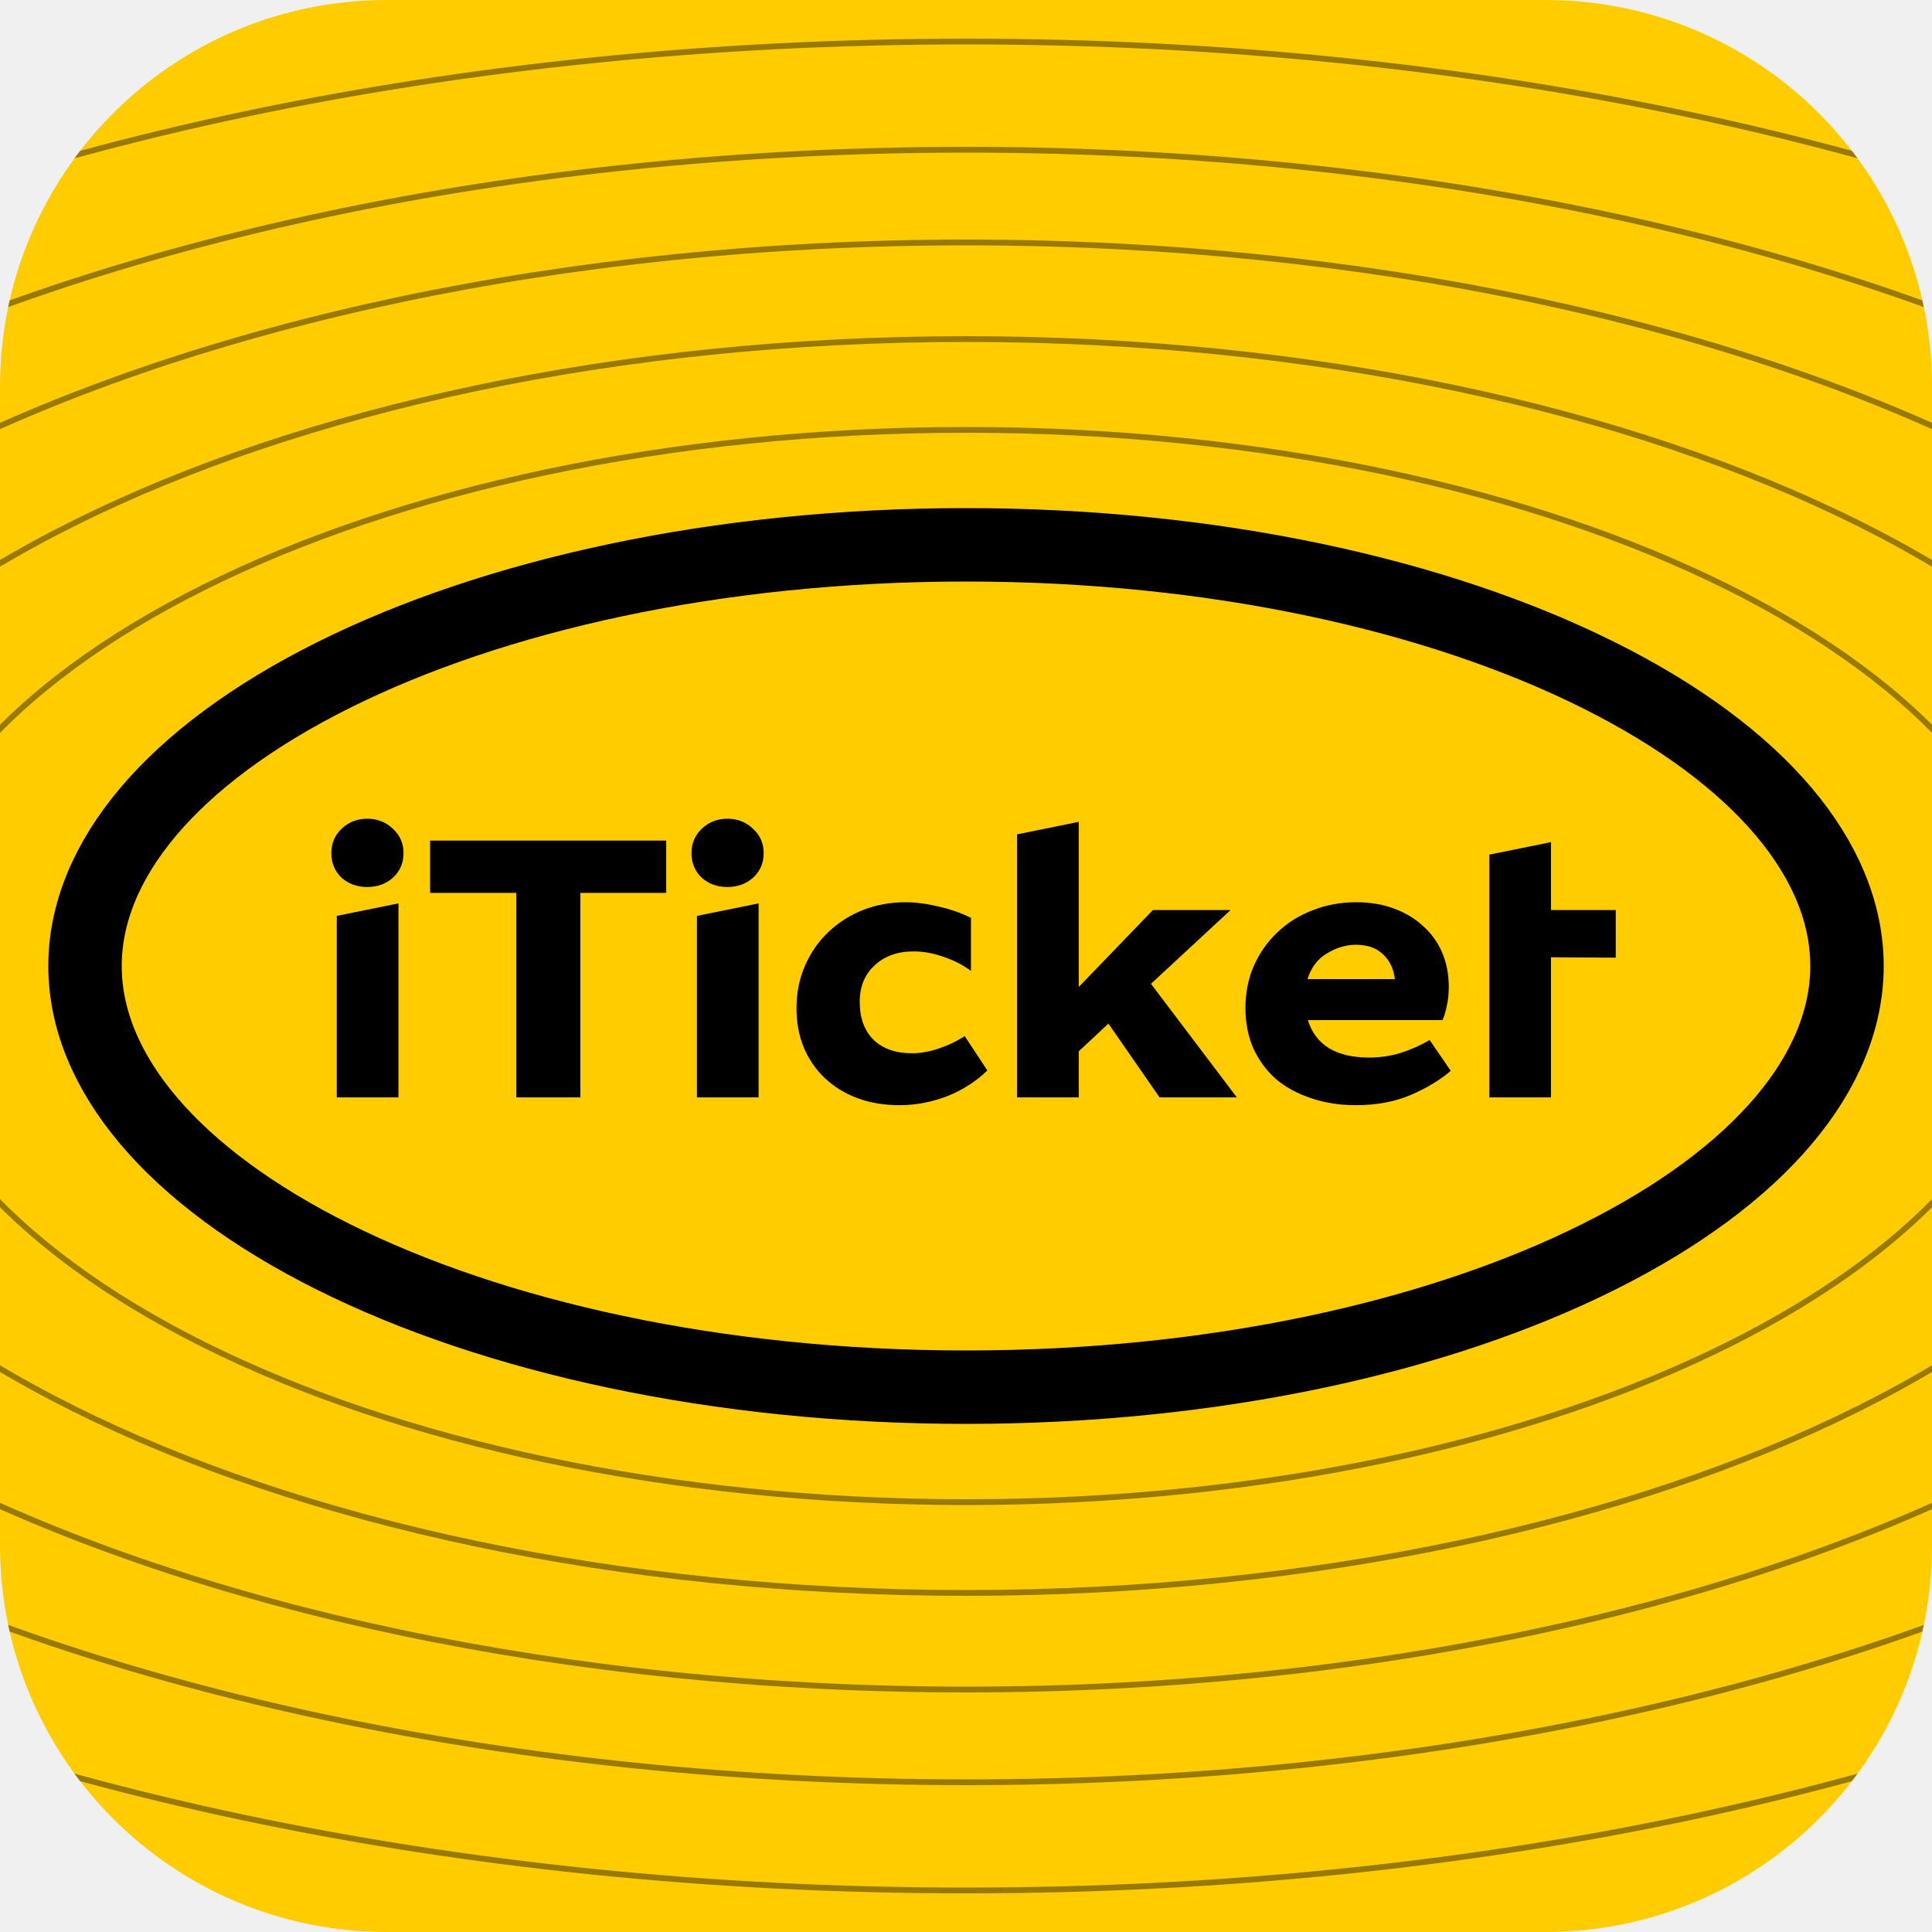
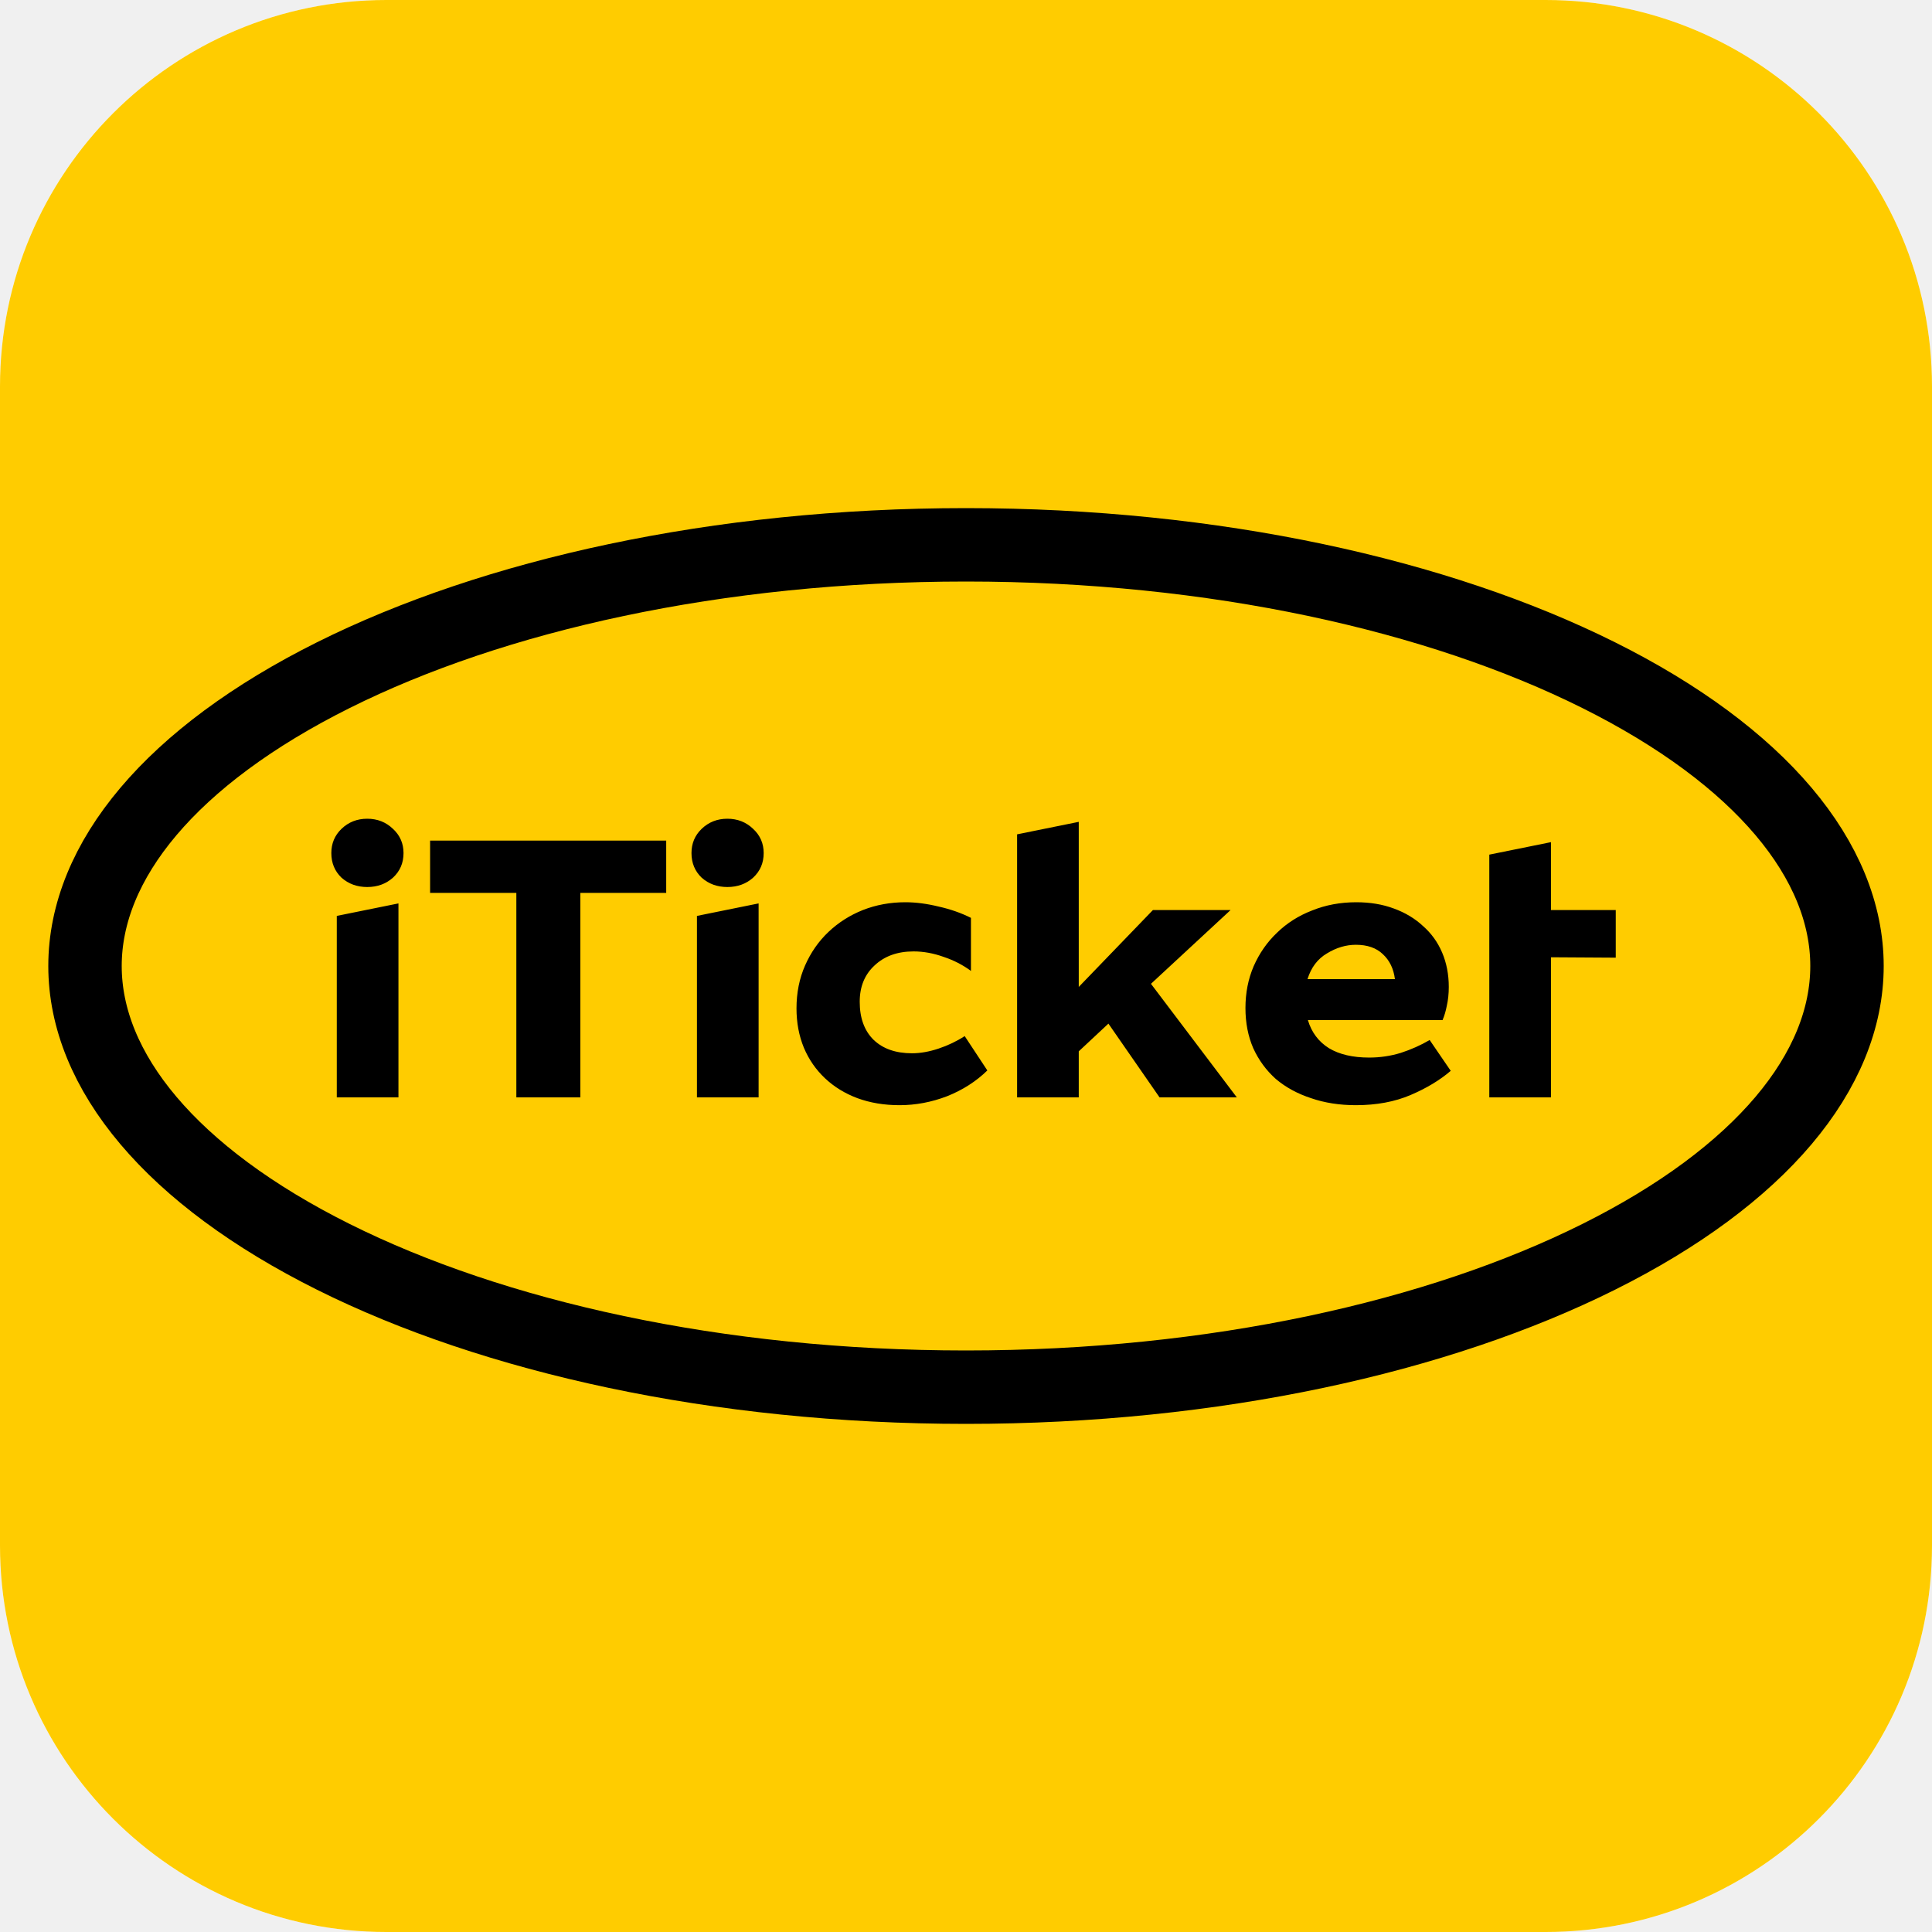
<svg xmlns="http://www.w3.org/2000/svg" width="1000" height="1000" viewBox="0 0 1000 1000" fill="none">
-   <g clip-path="url(#clip0_101_37)">
+   <g clip-path="url(#clip0_101_196)">
    <rect width="1000" height="1000" rx="200" fill="white" />
    <rect width="1000" height="1000" fill="#FFCC00" />
    <path d="M956 500C956 554.351 911.346 608.695 827.393 650.583C744.588 691.899 628.863 718 500 718C371.137 718 255.412 691.899 172.607 650.583C88.654 608.695 44 554.351 44 500C44 445.649 88.654 391.305 172.607 349.417C255.412 308.101 371.137 282 500 282C628.863 282 744.588 308.101 827.393 349.417C911.346 391.305 956 445.649 956 500Z" stroke="black" stroke-width="38" />
-     <path d="M1057.5 500C1057.5 576.168 995.604 645.531 894.603 695.941C793.693 746.305 654.182 777.5 500 777.5C345.818 777.5 206.307 746.305 105.397 695.941C4.397 645.531 -57.5 576.168 -57.5 500C-57.5 423.832 4.397 354.469 105.397 304.059C206.307 253.695 345.818 222.5 500 222.5C654.182 222.5 793.693 253.695 894.603 304.059C995.604 354.469 1057.5 423.832 1057.5 500Z" stroke="black" stroke-opacity="0.4" stroke-width="3" />
-     <path d="M1152.5 500C1152.5 589.146 1079.97 670.259 961.779 729.174C843.677 788.045 680.415 824.5 500 824.5C319.585 824.5 156.323 788.045 38.221 729.174C-79.972 670.259 -152.5 589.146 -152.5 500C-152.5 410.854 -79.972 329.741 38.221 270.826C156.323 211.955 319.585 175.5 500 175.5C680.415 175.5 843.677 211.955 961.779 270.826C1079.97 329.741 1152.5 410.854 1152.5 500Z" stroke="black" stroke-opacity="0.4" stroke-width="3" />
-     <path d="M1251.5 500C1251.5 602.954 1167.89 696.567 1031.78 764.53C895.764 832.448 707.753 874.5 500 874.5C292.247 874.5 104.236 832.448 -31.781 764.53C-167.889 696.567 -251.5 602.954 -251.5 500C-251.5 397.046 -167.889 303.433 -31.781 235.47C104.236 167.552 292.247 125.5 500 125.5C707.753 125.5 895.764 167.552 1031.78 235.47C1167.89 303.433 1251.5 397.046 1251.5 500Z" stroke="black" stroke-opacity="0.4" stroke-width="3" />
-     <path d="M1347.5 500C1347.5 616.209 1253.14 721.822 1099.66 798.471C946.274 875.076 734.263 922.5 500 922.5C265.737 922.5 53.726 875.076 -99.663 798.471C-253.143 721.822 -347.5 616.209 -347.5 500C-347.5 383.791 -253.143 278.178 -99.663 201.529C53.726 124.924 265.737 77.5 500 77.5C734.263 77.5 946.274 124.924 1099.66 201.529C1253.14 278.178 1347.5 383.791 1347.5 500Z" stroke="black" stroke-opacity="0.4" stroke-width="3" />
-     <path d="M1459.5 500C1459.5 631.673 1352.61 751.286 1178.86 838.069C1005.2 924.808 765.191 978.5 500 978.5C234.809 978.5 -5.202 924.808 -178.859 838.069C-352.607 751.286 -459.5 631.673 -459.5 500C-459.5 368.327 -352.607 248.714 -178.859 161.931C-5.202 75.192 234.809 21.5 500 21.5C765.191 21.5 1005.2 75.192 1178.86 161.931C1352.61 248.714 1459.5 368.327 1459.5 500Z" stroke="black" stroke-opacity="0.4" stroke-width="3" />
    <path d="M190.078 459.122C184.826 459.122 180.382 457.506 176.746 454.274C173.244 450.907 171.494 446.665 171.494 441.548C171.494 436.565 173.244 432.391 176.746 429.024C180.382 425.523 184.826 423.772 190.078 423.772C195.33 423.772 199.774 425.523 203.41 429.024C207.046 432.391 208.864 436.565 208.864 441.548C208.864 446.665 207.046 450.907 203.41 454.274C199.774 457.506 195.33 459.122 190.078 459.122ZM174.322 474.07L206.238 467.606V568H174.322V474.07ZM222.617 462.152V435.084H344.827V462.152H300.387V568H267.259V462.152H222.617ZM376.494 459.122C371.242 459.122 366.798 457.506 363.162 454.274C359.66 450.907 357.91 446.665 357.91 441.548C357.91 436.565 359.66 432.391 363.162 429.024C366.798 425.523 371.242 423.772 376.494 423.772C381.746 423.772 386.19 425.523 389.826 429.024C393.462 432.391 395.28 436.565 395.28 441.548C395.28 446.665 393.462 450.907 389.826 454.274C386.19 457.506 381.746 459.122 376.494 459.122ZM360.738 474.07L392.654 467.606V568H360.738V474.07ZM465.593 572.04C457.648 572.04 450.376 570.828 443.777 568.404C437.313 565.98 431.724 562.546 427.011 558.102C422.298 553.658 418.662 548.406 416.103 542.346C413.544 536.151 412.265 529.351 412.265 521.944C412.265 513.864 413.746 506.457 416.709 499.724C419.672 492.991 423.712 487.2 428.829 482.352C433.946 477.504 439.872 473.733 446.605 471.04C453.473 468.347 460.812 467 468.623 467C474.01 467 479.733 467.741 485.793 469.222C491.853 470.569 497.442 472.521 502.559 475.08V502.552C498.384 499.455 493.671 497.031 488.419 495.28C483.167 493.395 477.982 492.452 472.865 492.452C464.516 492.452 457.782 494.876 452.665 499.724C447.548 504.437 444.989 510.699 444.989 518.51C444.989 526.859 447.346 533.391 452.059 538.104C456.907 542.817 463.573 545.174 472.057 545.174C476.366 545.174 480.945 544.366 485.793 542.75C490.641 541.134 495.152 538.979 499.327 536.286L511.043 554.062C505.252 559.718 498.317 564.162 490.237 567.394C482.157 570.491 473.942 572.04 465.593 572.04ZM573.718 529.822L558.366 544.164V568H526.45V431.852L558.366 425.388V510.834L596.746 471.04H636.944L595.736 509.218L640.176 568H600.18L573.718 529.822ZM750.896 554.264C745.24 559.112 738.305 563.287 730.09 566.788C721.875 570.289 712.449 572.04 701.81 572.04C693.326 572.04 685.583 570.828 678.58 568.404C671.577 566.115 665.517 562.815 660.4 558.506C655.417 554.062 651.512 548.743 648.684 542.548C645.991 536.353 644.644 529.418 644.644 521.742C644.644 513.931 646.058 506.727 648.886 500.128C651.849 493.395 655.889 487.604 661.006 482.756C666.123 477.773 672.183 473.935 679.186 471.242C686.189 468.414 693.797 467 702.012 467C709.149 467 715.613 468.077 721.404 470.232C727.329 472.387 732.379 475.417 736.554 479.322C740.863 483.093 744.163 487.671 746.452 493.058C748.741 498.445 749.886 504.37 749.886 510.834C749.886 514.335 749.549 517.567 748.876 520.53C748.337 523.358 747.597 525.849 746.654 528.004H676.964C678.849 534.333 682.485 539.181 687.872 542.548C693.259 545.78 700.194 547.396 708.678 547.396C714.334 547.396 719.788 546.588 725.04 544.972C730.427 543.221 735.409 540.999 739.988 538.306L750.896 554.264ZM701.81 489.018C696.693 489.018 691.71 490.499 686.862 493.462C682.014 496.29 678.647 500.734 676.762 506.794H722.01C721.337 501.407 719.249 497.098 715.748 493.866C712.381 490.634 707.735 489.018 701.81 489.018ZM770.862 442.356L802.778 435.892V471.04H836.31V495.684L802.778 495.482V568H770.862V442.356Z" fill="black" />
  </g>
  <defs>
-     <clipPath id="clip0_101_37">
+     <clipPath id="clip0_101_196">
      <rect width="1000" height="1000" rx="200" fill="white" />
    </clipPath>
  </defs>
</svg>
